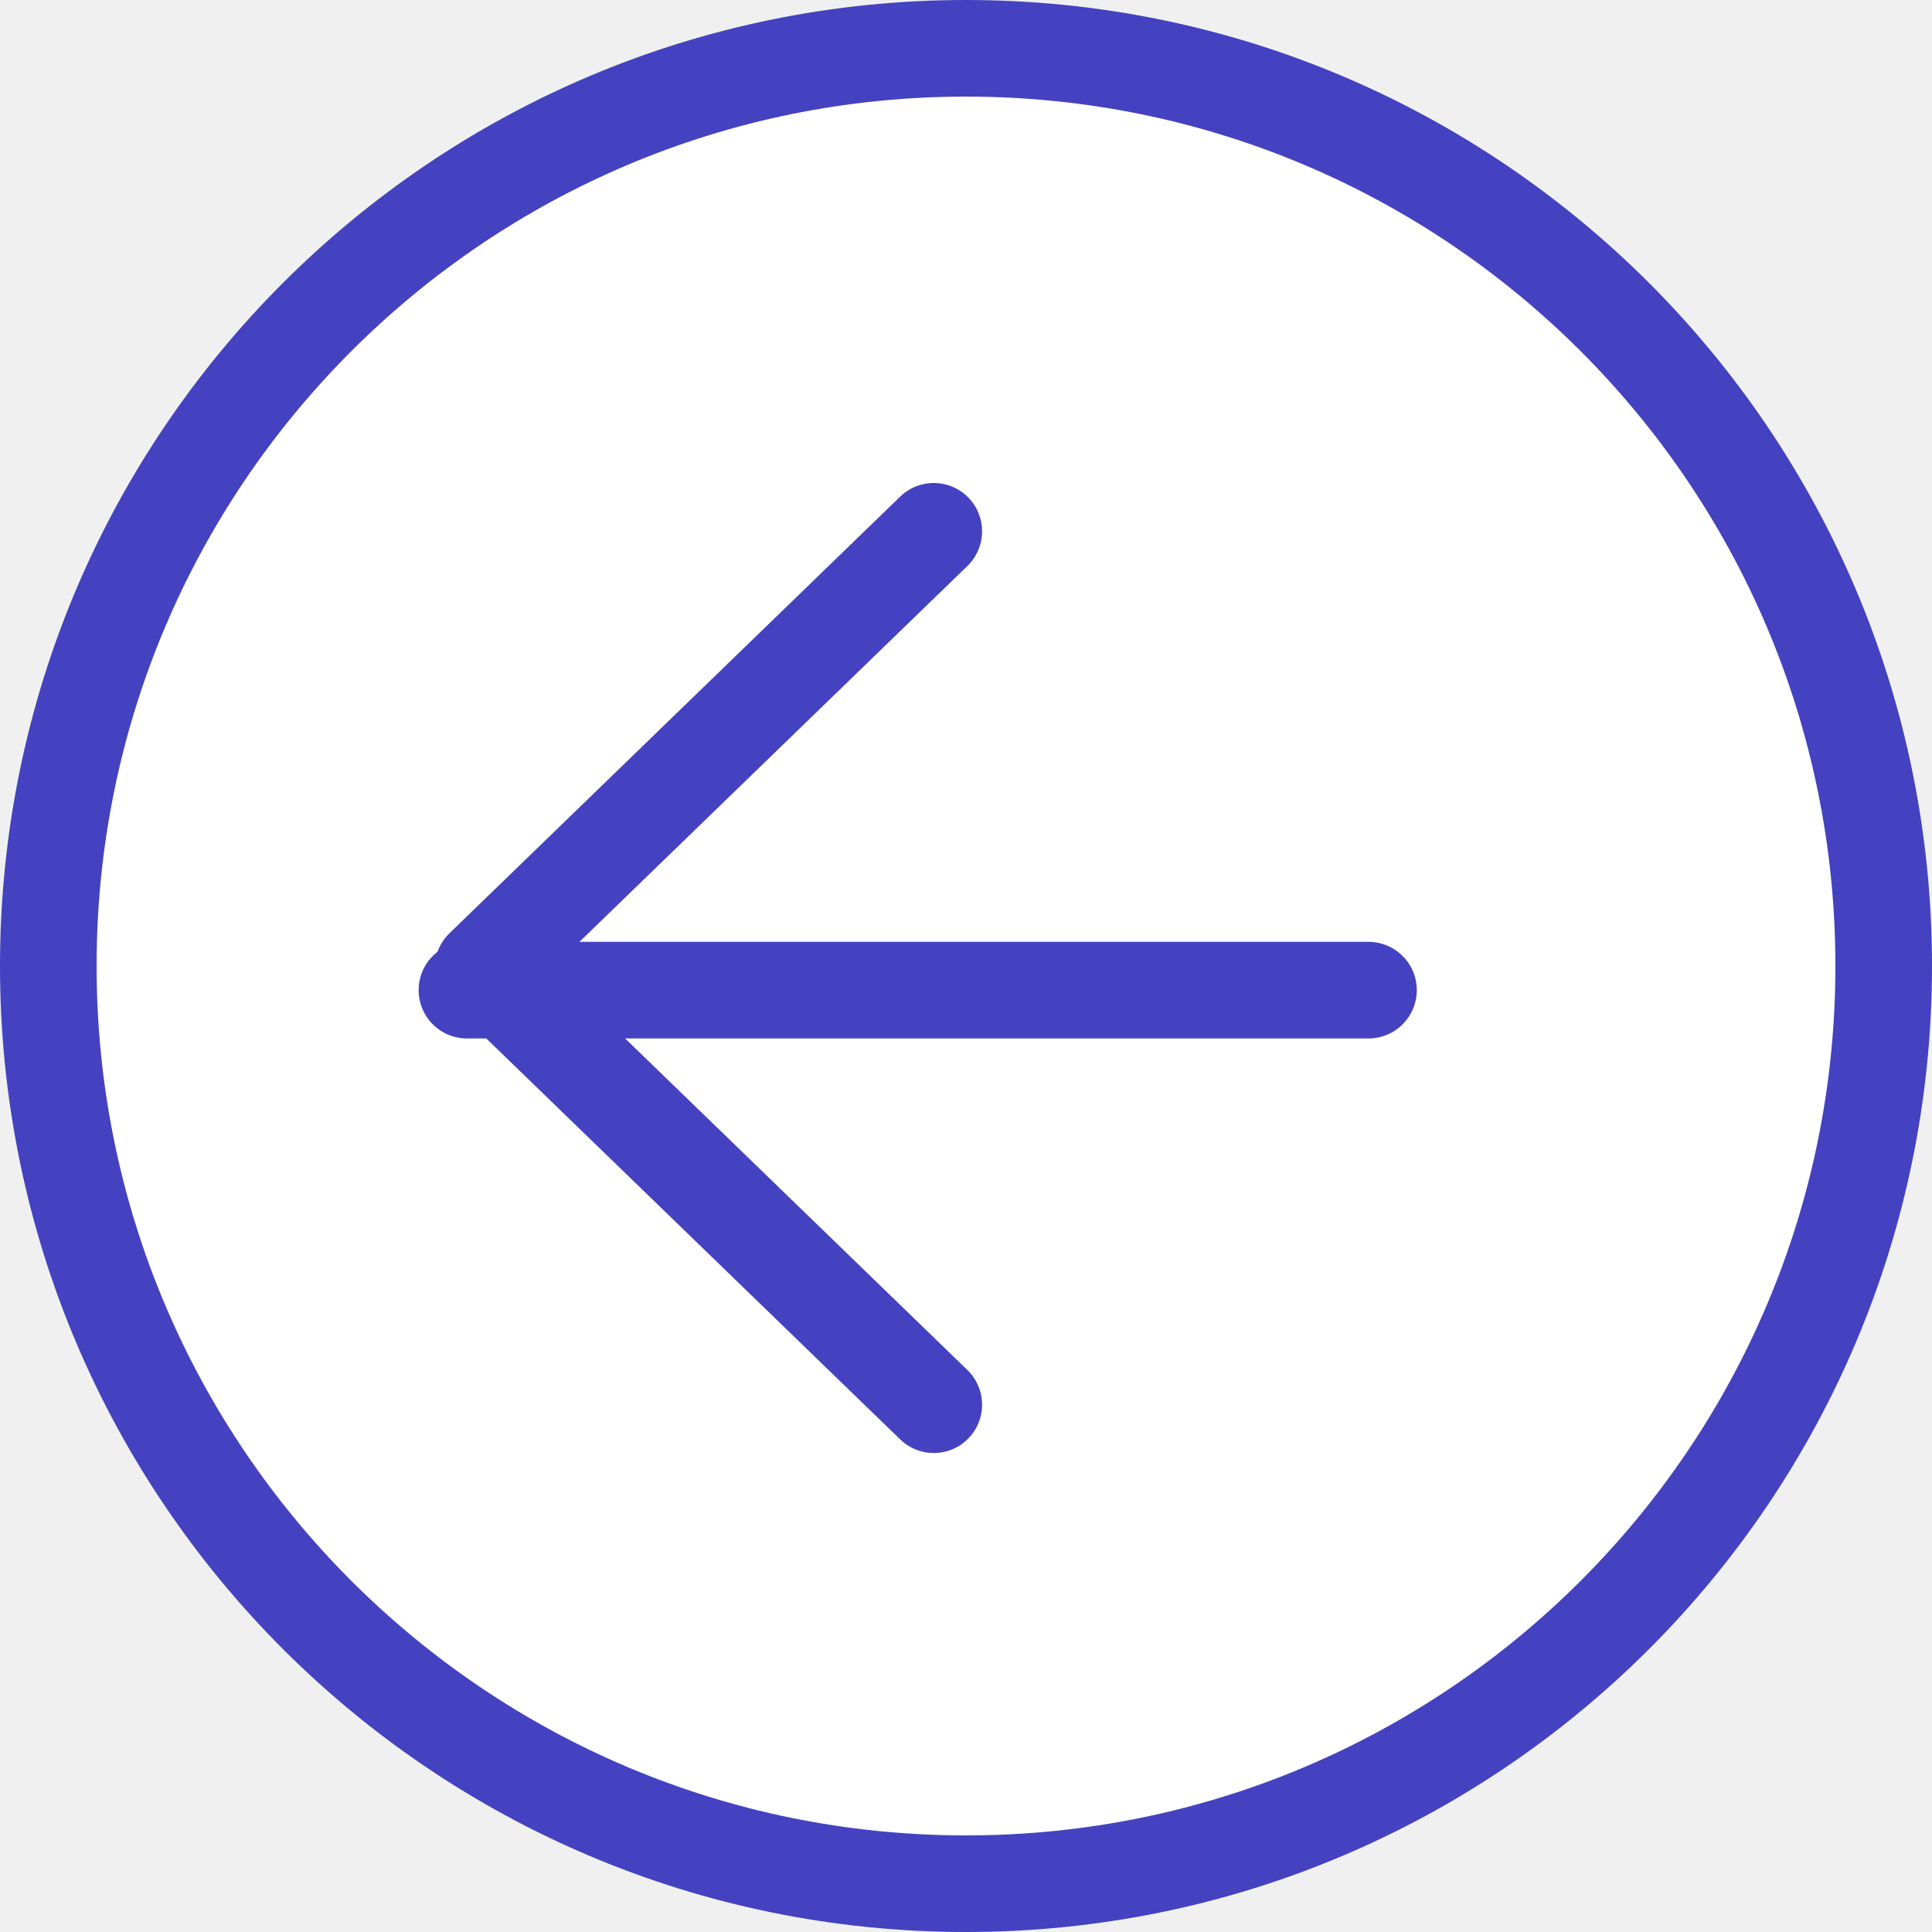
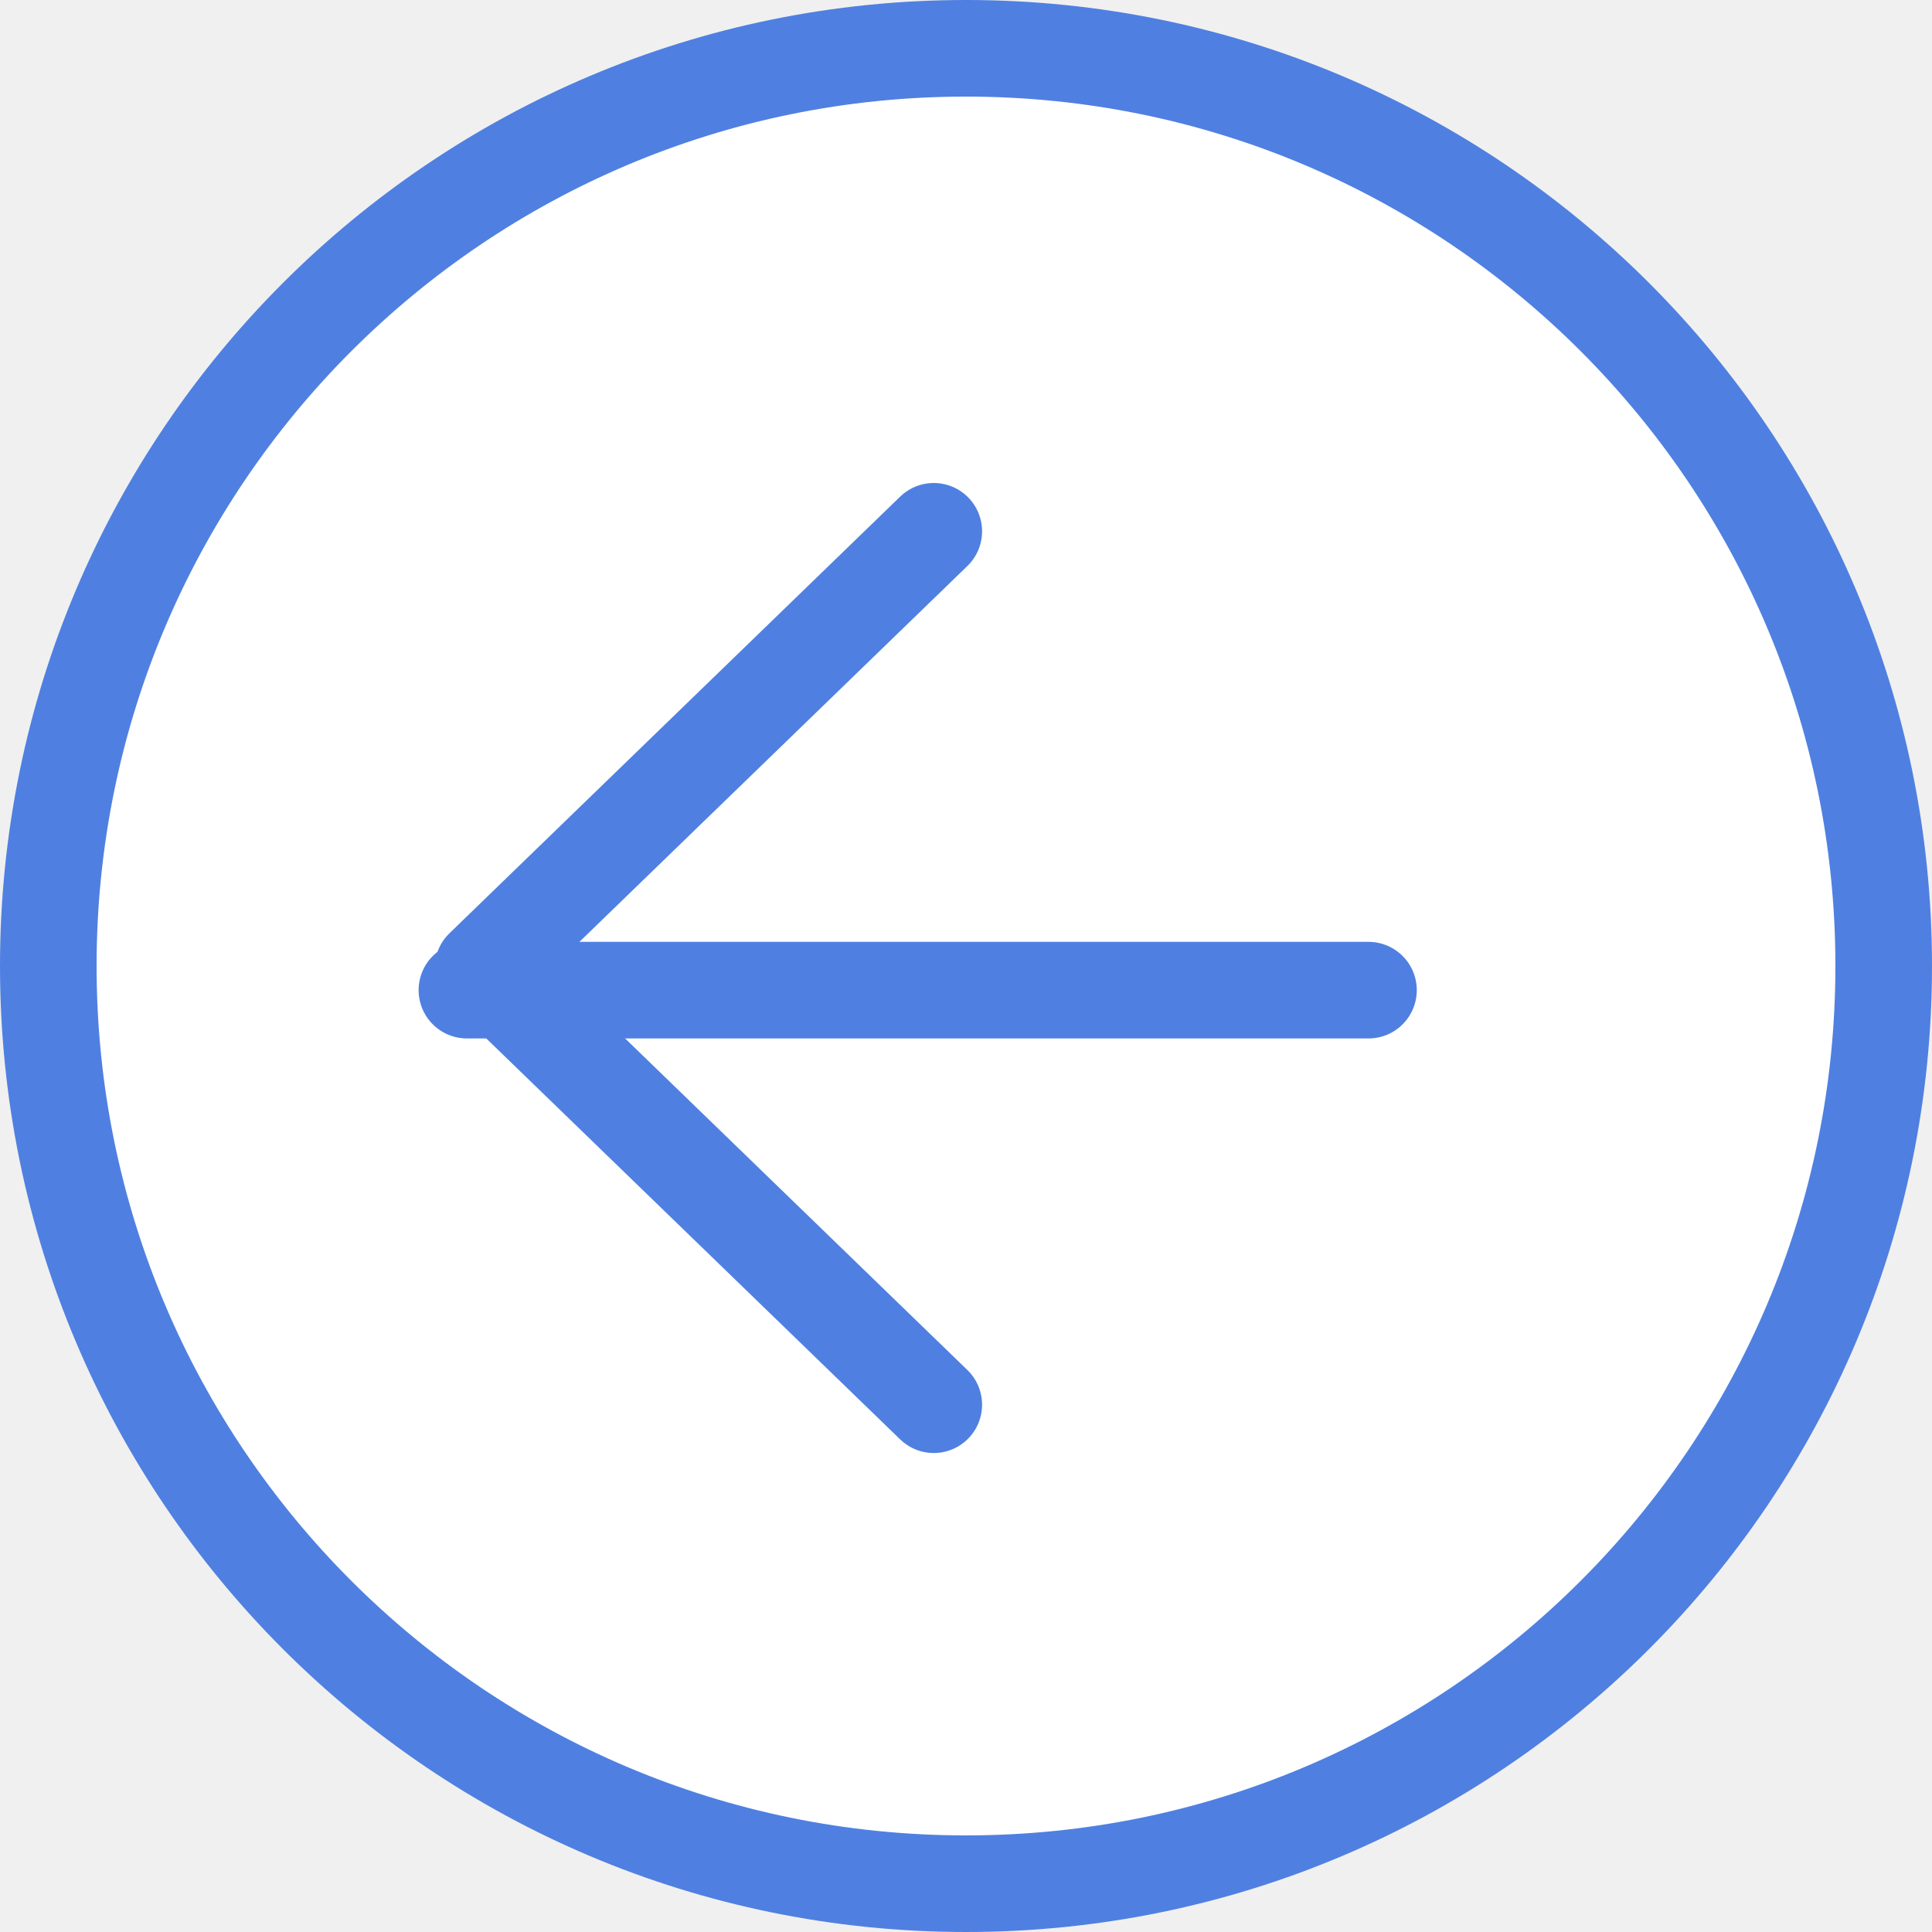
<svg xmlns="http://www.w3.org/2000/svg" width="40" height="40" viewBox="0 0 40 40" fill="none">
-   <circle cx="20" cy="20" r="19" fill="white" stroke="#4442C0" stroke-width="2" />
-   <path d="M28.333 20.5H9.667" stroke="#4442C0" stroke-width="2" stroke-linecap="round" stroke-linejoin="round" />
-   <path d="M19.333 29.083L10 20.042L19.333 11" stroke="#4442C0" stroke-width="2" stroke-linecap="round" stroke-linejoin="round" />
+   <circle cx="20" cy="20" r="19" fill="white" stroke="#4F80E1" stroke-width="2" />
+   <path d="M28.333 20.5H9.667" stroke="#4F80E1" stroke-width="2" stroke-linecap="round" stroke-linejoin="round" />
+   <path d="M19.333 29.083L10 20.042L19.333 11" stroke="#4F80E1" stroke-width="2" stroke-linecap="round" stroke-linejoin="round" />
</svg>
